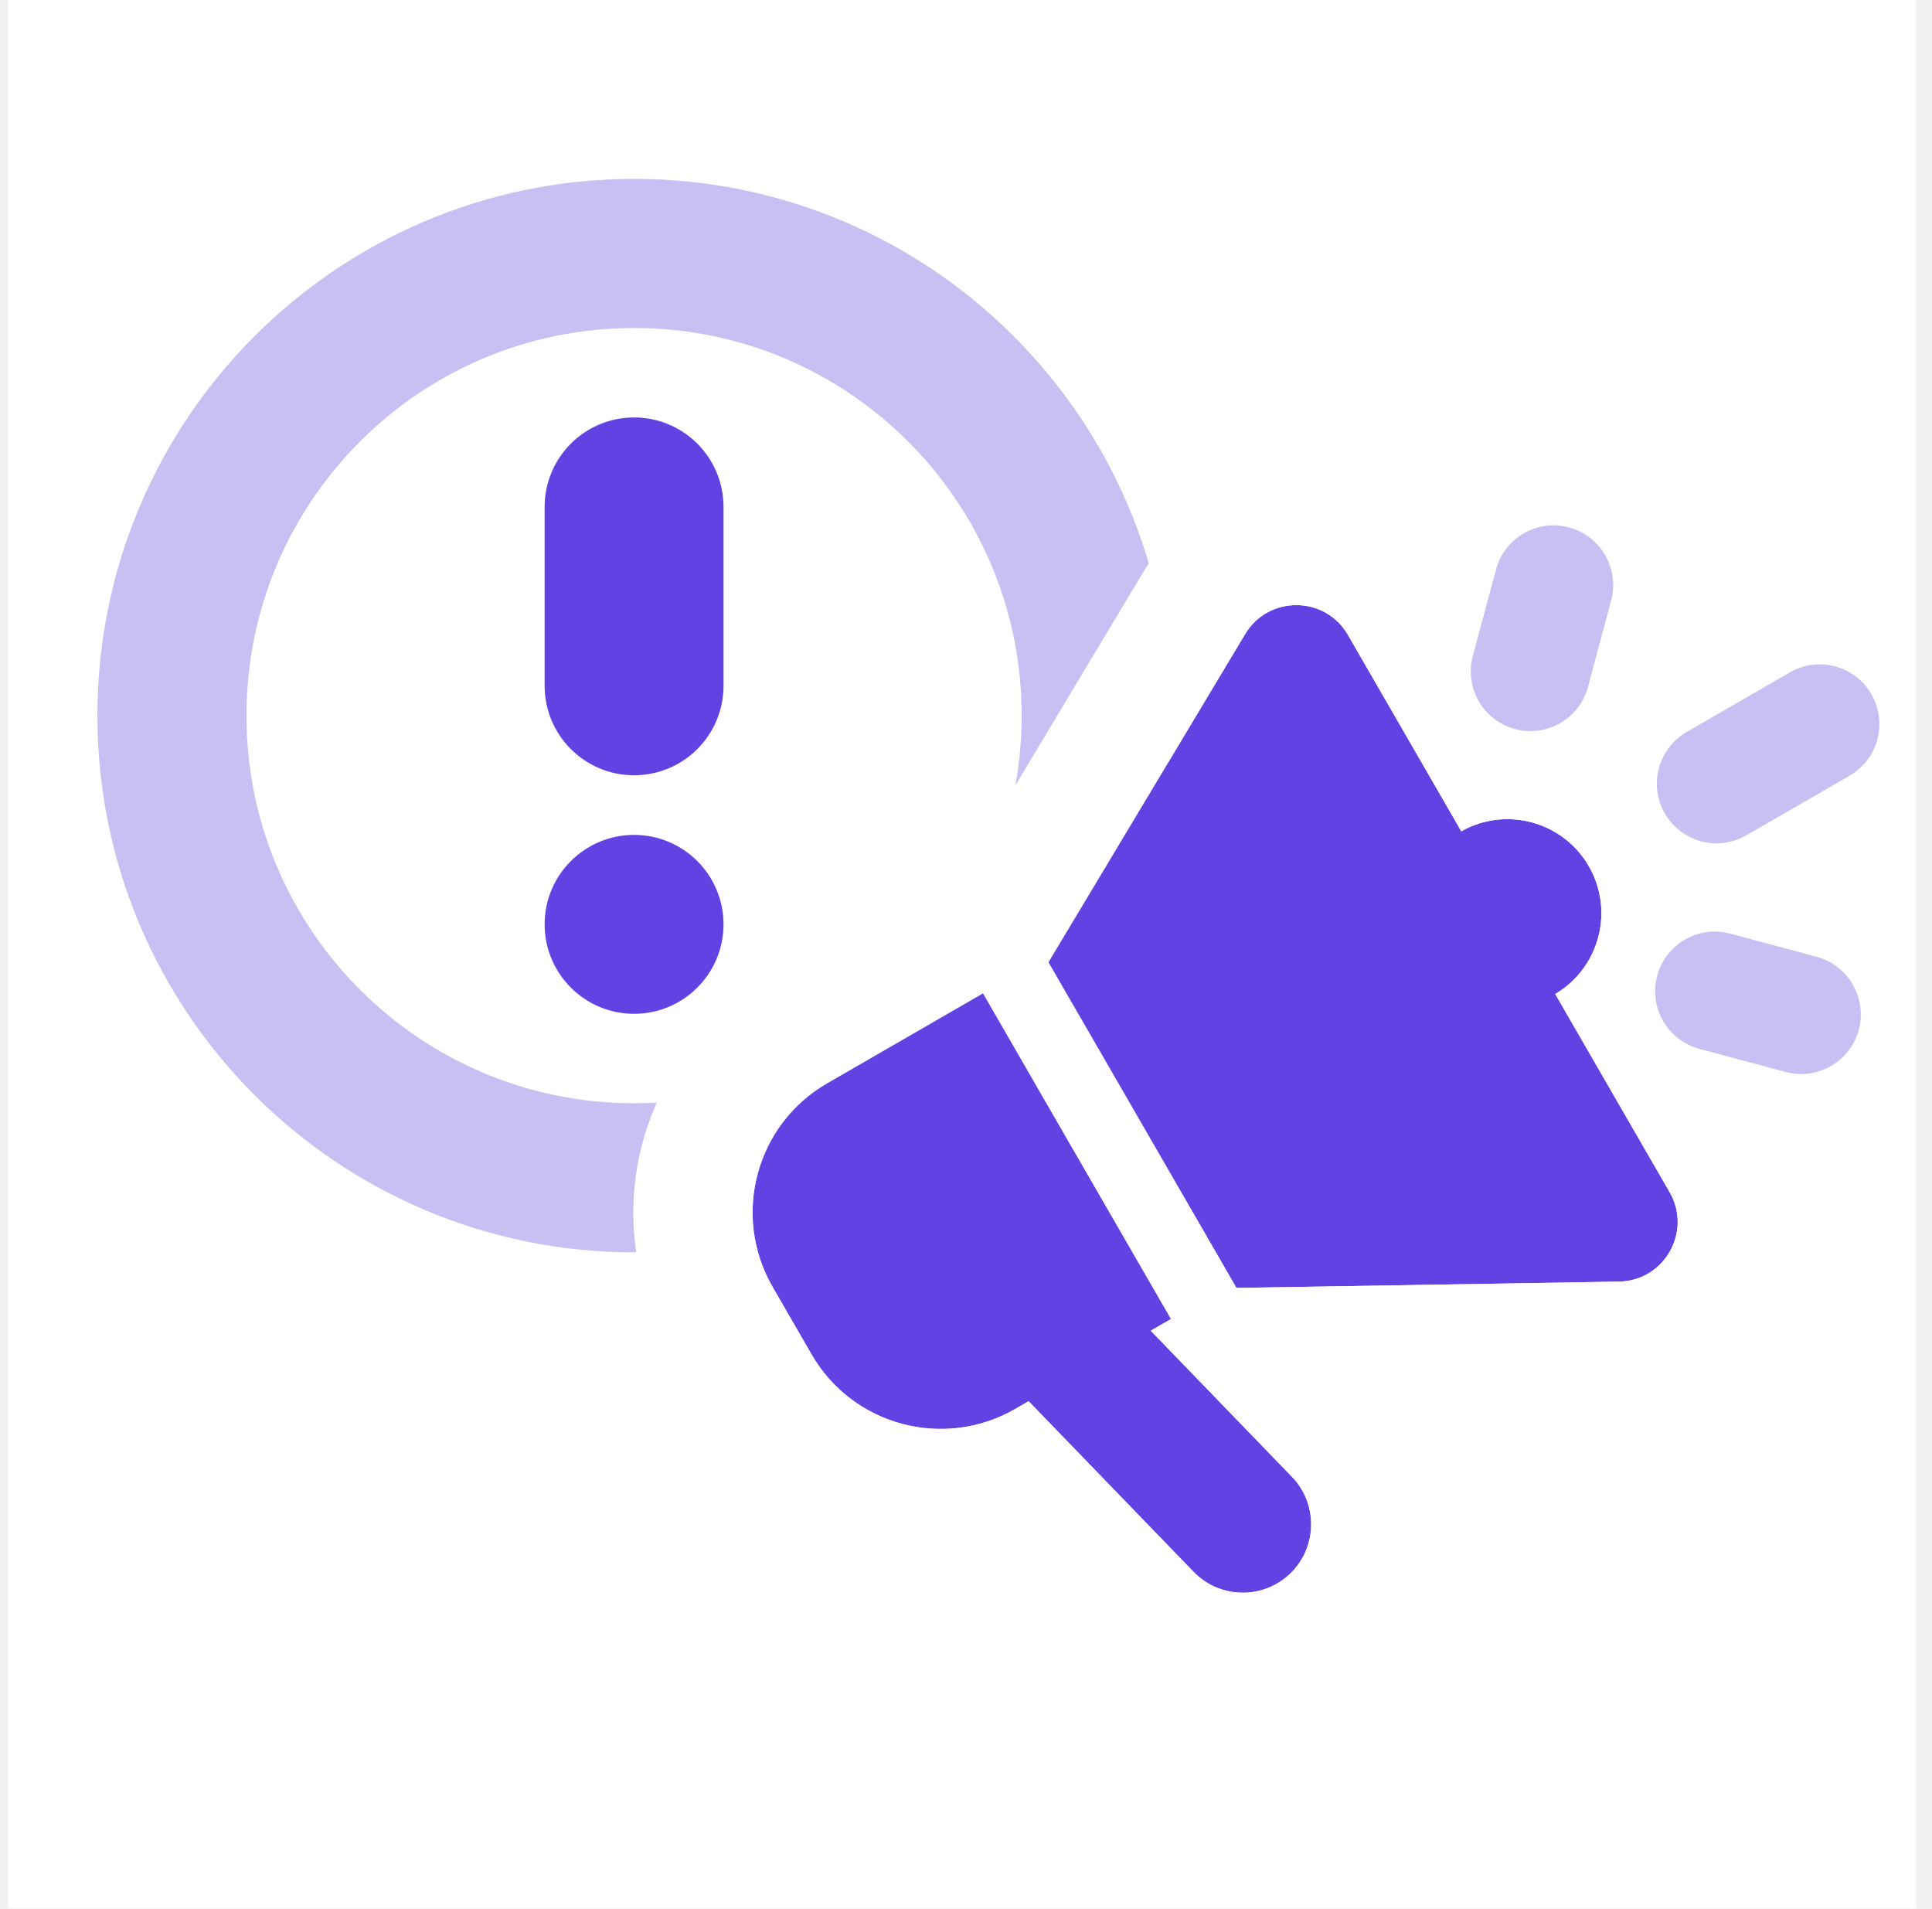
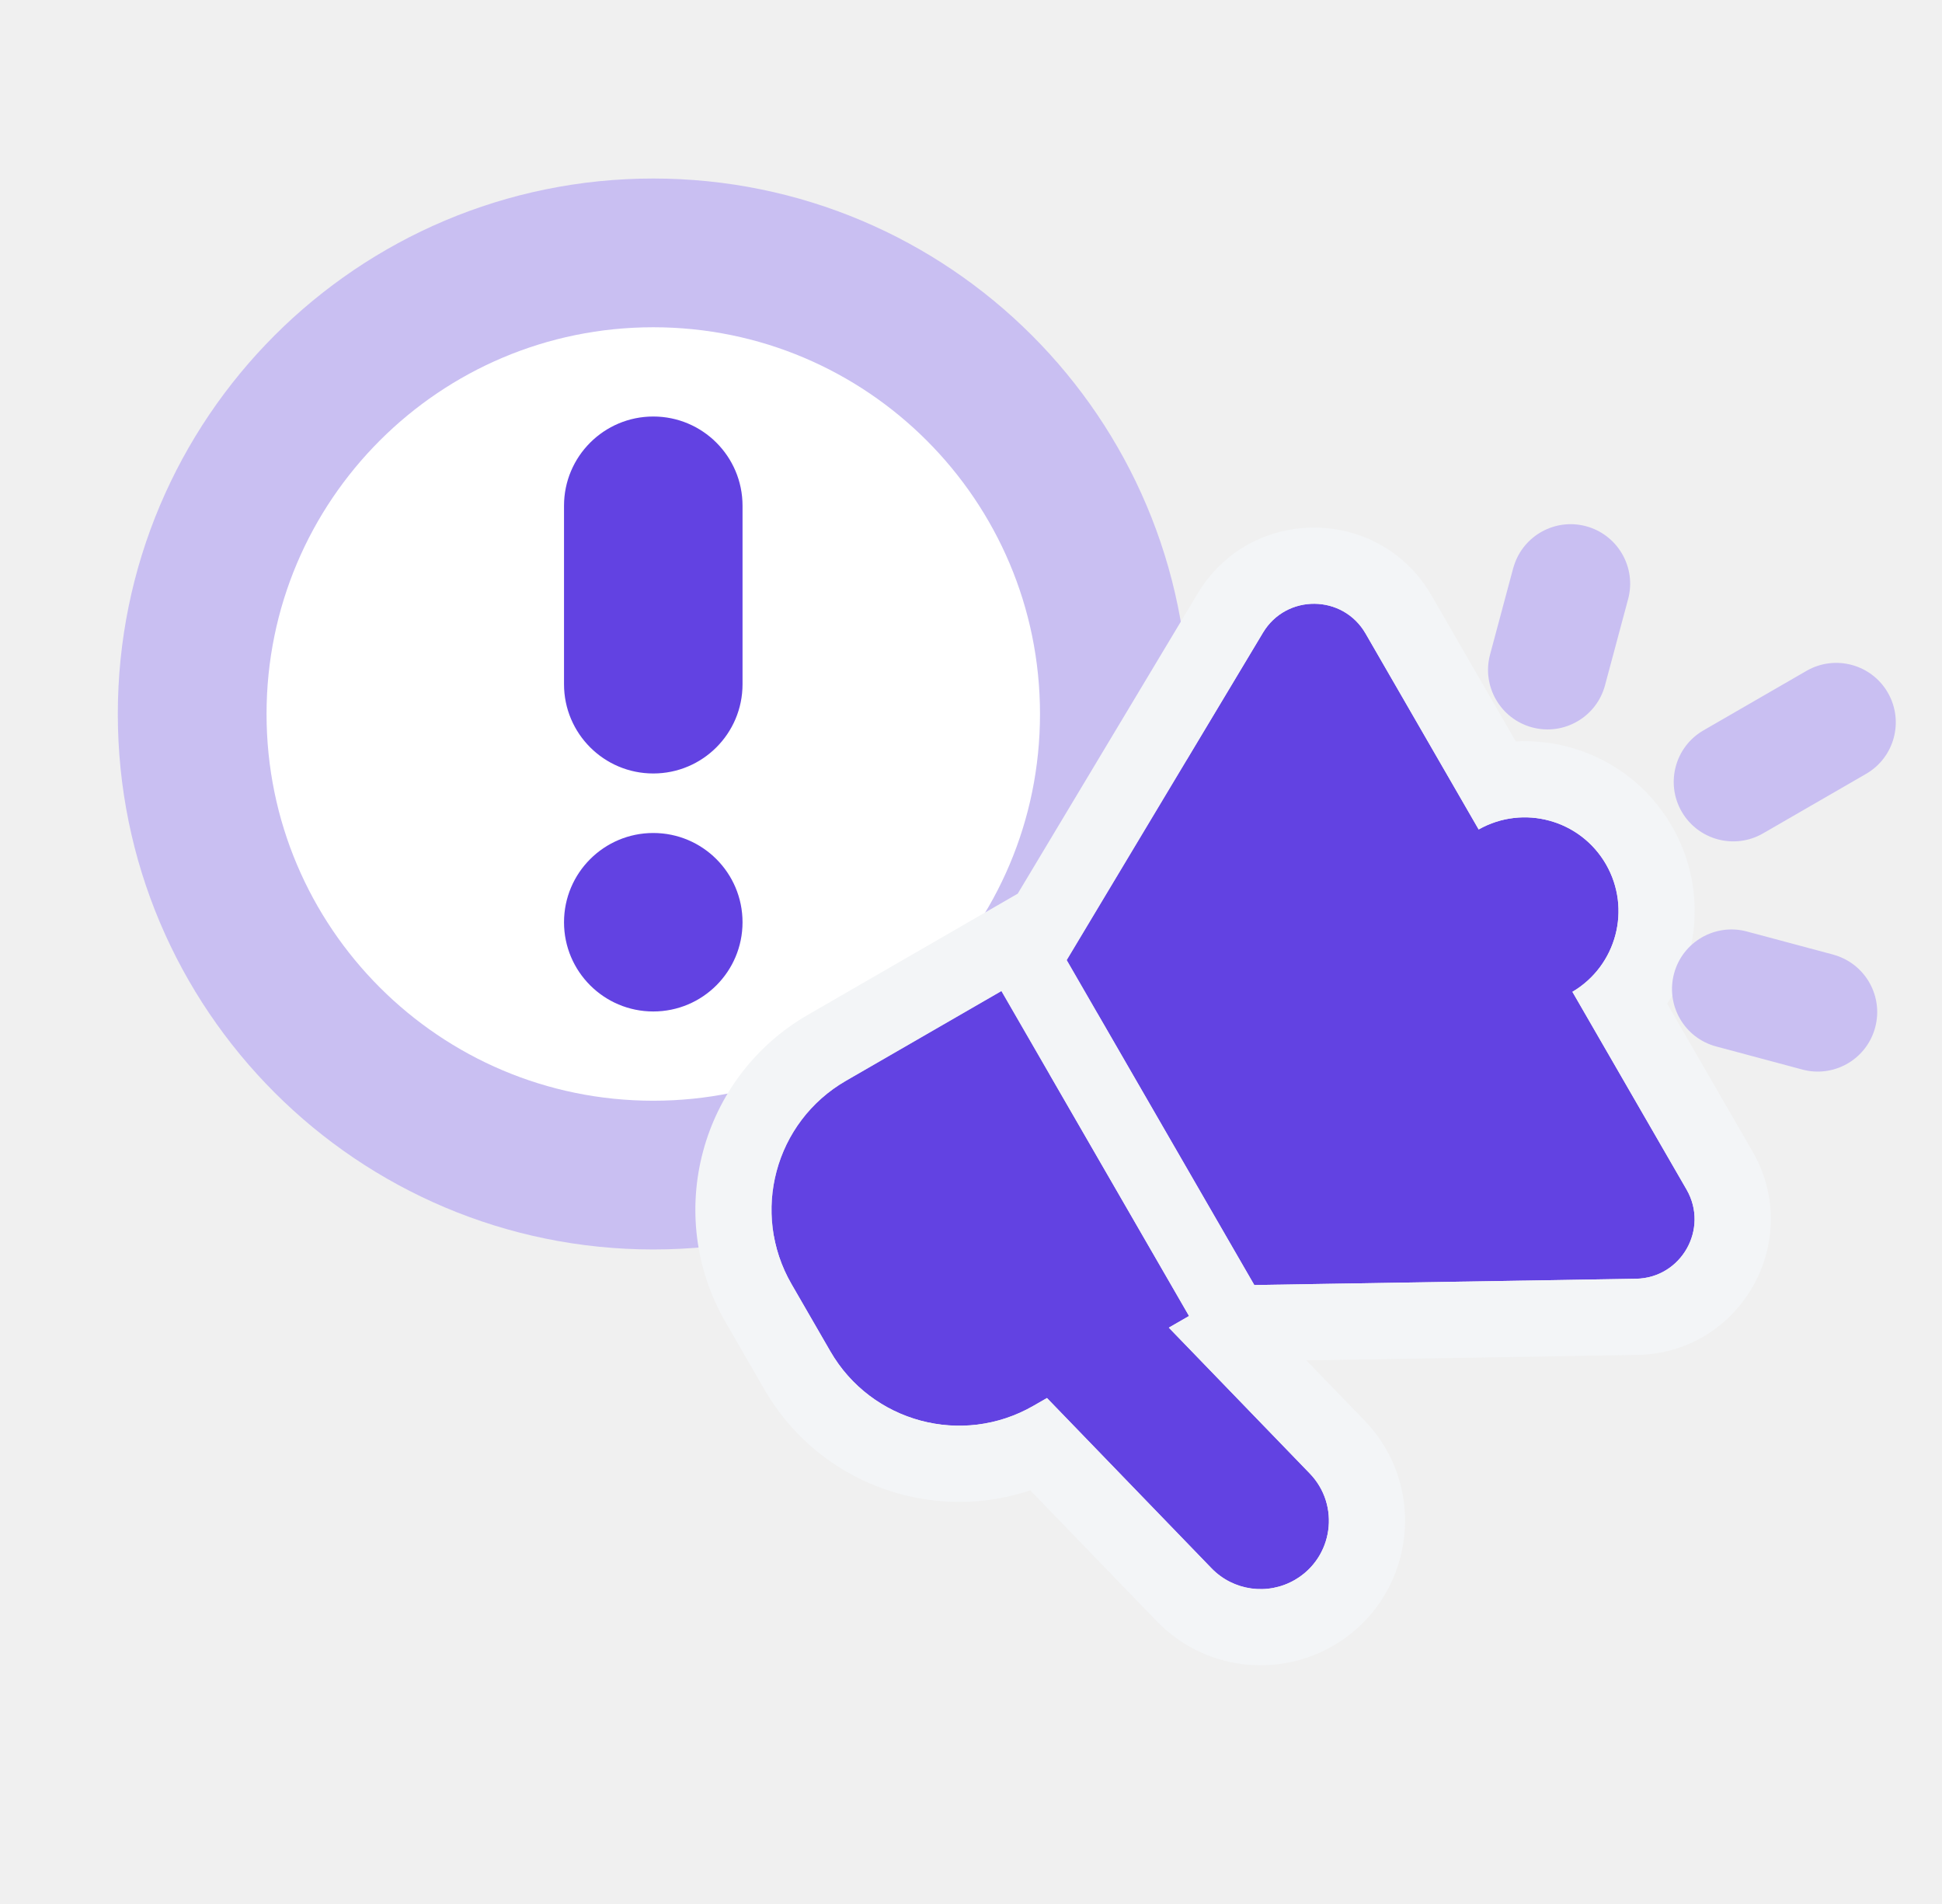
- <svg xmlns="http://www.w3.org/2000/svg" width="81" height="80" viewBox="0 0 81 80" fill="none">
-   <rect width="80" height="80" transform="translate(0.333984)" fill="white" />
-   <circle cx="26.584" cy="30" r="19.375" fill="white" stroke="#C9BFF2" stroke-width="6.25" />
-   <mask id="path-2-outside-1_7140_12308" maskUnits="userSpaceOnUse" x="18.004" y="14.531" width="65.935" height="65.203" fill="black">
-     <rect fill="white" x="18.004" y="14.531" width="65.935" height="65.203" />
-     <path d="M49.096 55.294L48.245 55.785L54.165 61.908C55.461 63.249 55.153 65.452 53.537 66.385C52.397 67.043 50.956 66.84 50.041 65.894L43.124 58.741L42.562 59.066C39.572 60.791 35.75 59.767 34.024 56.778L32.391 53.95C30.665 50.961 31.69 47.139 34.679 45.413L41.213 41.64L49.096 55.294ZM52.204 26.581C53.184 24.946 55.56 24.966 56.513 26.617L61.265 34.848C63.144 33.789 65.53 34.438 66.611 36.311C67.692 38.184 67.06 40.572 65.204 41.671L70 49.978C70.953 51.628 69.782 53.696 67.876 53.727L51.838 53.992L43.955 40.339L52.204 26.581Z" />
+ <svg xmlns="http://www.w3.org/2000/svg" width="51" height="50" viewBox="0 0 51 50" fill="none">
+   <circle cx="17.156" cy="18.75" r="12.109" fill="white" stroke="#C9BFF2" stroke-width="3.906" />
+   <mask id="path-2-outside-1_7728_9185" maskUnits="userSpaceOnUse" x="13.143" y="9.982" width="39.115" height="38.749" fill="black">
+     <rect fill="white" x="13.143" y="9.982" width="39.115" height="38.749" />
+     <path d="M31.226 34.559L30.695 34.865L34.395 38.693C35.206 39.531 35.012 40.908 34.002 41.491C33.29 41.902 32.389 41.776 31.817 41.185L27.495 36.713L27.142 36.916C25.274 37.995 22.885 37.355 21.806 35.487L20.785 33.719C19.707 31.851 20.347 29.462 22.215 28.383L26.299 26.025L31.226 34.559ZM33.168 16.614C33.781 15.592 35.266 15.605 35.862 16.637L38.832 21.782C40.007 21.12 41.499 21.525 42.175 22.696C42.85 23.867 42.455 25.36 41.294 26.046L44.291 31.237C44.887 32.269 44.155 33.561 42.964 33.581L32.94 33.746L28.013 25.213L33.168 16.614Z" />
  </mask>
-   <path d="M49.096 55.294L48.245 55.785L54.165 61.908C55.461 63.249 55.153 65.452 53.537 66.385C52.397 67.043 50.956 66.84 50.041 65.894L43.124 58.741L42.562 59.066C39.572 60.791 35.75 59.767 34.024 56.778L32.391 53.95C30.665 50.961 31.69 47.139 34.679 45.413L41.213 41.64L49.096 55.294ZM52.204 26.581C53.184 24.946 55.56 24.966 56.513 26.617L61.265 34.848C63.144 33.789 65.53 34.438 66.611 36.311C67.692 38.184 67.06 40.572 65.204 41.671L70 49.978C70.953 51.628 69.782 53.696 67.876 53.727L51.838 53.992L43.955 40.339L52.204 26.581Z" fill="#6242E2" />
-   <path d="M49.096 55.294L51.596 59.624L55.926 57.124L53.426 52.794L49.096 55.294ZM48.245 55.785L45.745 51.455L40.199 54.656L44.65 59.26L48.245 55.785ZM54.165 61.908L57.76 58.432L57.759 58.432L54.165 61.908ZM53.537 66.385L56.037 70.715L56.037 70.715L53.537 66.385ZM50.041 65.894L53.636 62.419L53.635 62.418L50.041 65.894ZM43.124 58.741L46.718 55.265L44.005 52.459L40.624 54.411L43.124 58.741ZM42.562 59.066L45.061 63.396L45.062 63.396L42.562 59.066ZM34.024 56.778L29.694 59.278L29.694 59.278L34.024 56.778ZM32.391 53.95L28.061 56.45L32.391 53.95ZM34.679 45.413L32.179 41.082L32.178 41.083L34.679 45.413ZM41.213 41.64L45.543 39.14L43.043 34.81L38.713 37.31L41.213 41.64ZM52.204 26.581L47.916 24.01L47.915 24.01L52.204 26.581ZM61.265 34.848L56.935 37.348L59.408 41.631L63.718 39.204L61.265 34.848ZM66.611 36.311L70.942 33.811L70.941 33.811L66.611 36.311ZM65.204 41.671L62.658 37.368L58.401 39.887L60.874 44.171L65.204 41.671ZM70 49.978L74.33 47.478L74.33 47.478L70 49.978ZM67.876 53.727L67.959 58.727L67.96 58.727L67.876 53.727ZM51.838 53.992L47.508 56.492L48.979 59.04L51.92 58.992L51.838 53.992ZM43.955 40.339L39.667 37.768L38.154 40.291L39.625 42.839L43.955 40.339ZM49.096 55.294L46.596 50.963L45.745 51.455L48.245 55.785L50.745 60.115L51.596 59.624L49.096 55.294ZM48.245 55.785L44.65 59.26L50.57 65.383L54.165 61.908L57.759 58.432L51.839 52.309L48.245 55.785ZM54.165 61.908L50.57 65.383C49.606 64.386 49.836 62.749 51.037 62.055L53.537 66.385L56.037 70.715C60.47 68.155 61.317 62.112 57.76 58.432L54.165 61.908ZM53.537 66.385L51.037 62.055C51.886 61.565 52.957 61.716 53.636 62.419L50.041 65.894L46.447 69.37C48.955 71.964 52.909 72.521 56.037 70.715L53.537 66.385ZM50.041 65.894L53.635 62.418L46.718 55.265L43.124 58.741L39.53 62.217L46.447 69.37L50.041 65.894ZM43.124 58.741L40.624 54.411L40.062 54.736L42.562 59.066L45.062 63.396L45.624 63.071L43.124 58.741ZM42.562 59.066L40.062 54.736C39.464 55.081 38.699 54.876 38.354 54.278L34.024 56.778L29.694 59.278C32.8 64.659 39.681 66.502 45.061 63.396L42.562 59.066ZM34.024 56.778L38.354 54.278L36.721 51.45L32.391 53.95L28.061 56.45L29.694 59.278L34.024 56.778ZM32.391 53.95L36.721 51.45C36.376 50.853 36.581 50.088 37.179 49.742L34.679 45.413L32.178 41.083C26.799 44.189 24.954 51.069 28.061 56.45L32.391 53.95ZM34.679 45.413L37.179 49.743L43.713 45.97L41.213 41.64L38.713 37.31L32.179 41.082L34.679 45.413ZM41.213 41.64L36.883 44.14L44.765 57.794L49.096 55.294L53.426 52.794L45.543 39.14L41.213 41.64ZM52.204 26.581L56.492 29.152C55.511 30.788 53.136 30.767 52.183 29.117L56.513 26.617L60.843 24.117C57.984 19.165 50.857 19.105 47.916 24.01L52.204 26.581ZM56.513 26.617L52.183 29.117L56.935 37.348L61.265 34.848L65.595 32.348L60.843 24.117L56.513 26.617ZM61.265 34.848L63.718 39.204C63.214 39.488 62.572 39.316 62.281 38.811L66.611 36.311L70.941 33.811C68.487 29.561 63.075 28.09 58.811 30.491L61.265 34.848ZM66.611 36.311L62.281 38.81C61.988 38.304 62.162 37.661 62.658 37.368L65.204 41.671L67.751 45.974C71.959 43.484 73.396 38.063 70.942 33.811L66.611 36.311ZM65.204 41.671L60.874 44.171L65.67 52.478L70 49.978L74.33 47.478L69.534 39.171L65.204 41.671ZM70 49.978L65.67 52.477C64.717 50.827 65.887 48.76 67.793 48.728L67.876 53.727L67.96 58.727C73.677 58.631 77.189 52.43 74.33 47.478L70 49.978ZM67.876 53.727L67.794 48.728L51.755 48.993L51.838 53.992L51.92 58.992L67.959 58.727L67.876 53.727ZM51.838 53.992L56.168 51.492L48.285 37.839L43.955 40.339L39.625 42.839L47.508 56.492L51.838 53.992ZM43.955 40.339L48.243 42.91L56.492 29.152L52.204 26.581L47.915 24.01L39.667 37.768L43.955 40.339Z" fill="white" mask="url(#path-2-outside-1_7140_12308)" />
-   <path d="M26.584 35C28.655 35 30.334 36.679 30.334 38.75C30.334 40.821 28.655 42.5 26.584 42.5C24.513 42.5 22.834 40.821 22.834 38.75C22.834 36.679 24.513 35 26.584 35ZM26.584 17.5C28.655 17.5 30.334 19.179 30.334 21.25V28.75C30.334 30.821 28.655 32.5 26.584 32.5C24.513 32.5 22.834 30.821 22.834 28.75V21.25C22.834 19.179 24.513 17.5 26.584 17.5Z" fill="#6242E2" />
-   <path d="M69.478 40.907C69.836 39.574 71.206 38.782 72.54 39.14L76.162 40.109L76.285 40.147C77.544 40.553 78.276 41.88 77.93 43.172C77.583 44.464 76.286 45.247 74.993 44.97L74.868 44.94L71.246 43.969C69.912 43.611 69.121 42.241 69.478 40.907ZM75.045 28.186C76.24 27.496 77.769 27.907 78.46 29.102C79.15 30.298 78.74 31.827 77.545 32.518L73.215 35.018C72.019 35.708 70.49 35.298 69.8 34.102C69.109 32.907 69.519 31.377 70.715 30.686L75.045 28.186ZM62.755 23.755C63.161 22.497 64.488 21.764 65.78 22.11C67.072 22.456 67.855 23.755 67.578 25.048L67.548 25.173L66.578 28.795C66.221 30.129 64.849 30.92 63.515 30.562C62.182 30.205 61.391 28.834 61.748 27.501L62.719 23.879L62.755 23.755Z" fill="#C9BFF2" />
+   <path d="M31.226 34.559L30.695 34.865L34.395 38.693C35.206 39.531 35.012 40.908 34.002 41.491C33.29 41.902 32.389 41.776 31.817 41.185L27.495 36.713L27.142 36.916C25.274 37.995 22.885 37.355 21.806 35.487L20.785 33.719C19.707 31.851 20.347 29.462 22.215 28.383L26.299 26.025L31.226 34.559ZM33.168 16.614C33.781 15.592 35.266 15.605 35.862 16.637L38.832 21.782C40.007 21.12 41.499 21.525 42.175 22.696C42.85 23.867 42.455 25.36 41.294 26.046L44.291 31.237C44.887 32.269 44.155 33.561 42.964 33.581L32.94 33.746L28.013 25.213L33.168 16.614Z" fill="#6242E2" />
+   <path d="M31.226 34.559L32.226 36.291L33.958 35.291L32.958 33.559L31.226 34.559ZM30.695 34.865L29.695 33.133L27.477 34.414L29.257 36.255L30.695 34.865ZM34.395 38.693L35.833 37.303L35.833 37.303L34.395 38.693ZM34.002 41.491L35.002 43.223L35.002 43.223L34.002 41.491ZM31.817 41.185L30.38 42.575L30.38 42.575L31.817 41.185ZM27.495 36.713L28.933 35.323L27.847 34.2L26.495 34.981L27.495 36.713ZM21.806 35.487L20.074 36.487L21.806 35.487ZM20.785 33.719L19.053 34.719L19.053 34.719L20.785 33.719ZM26.299 26.025L28.031 25.025L27.031 23.293L25.299 24.293L26.299 26.025ZM33.168 16.614L31.453 15.585L31.453 15.586L33.168 16.614ZM35.862 16.637L34.13 17.637L35.862 16.637ZM38.832 21.782L37.1 22.782L38.09 24.496L39.814 23.524L38.832 21.782ZM42.175 22.696L43.907 21.696L43.907 21.696L42.175 22.696ZM41.294 26.046L40.276 24.325L38.572 25.332L39.562 27.046L41.294 26.046ZM44.291 31.237L46.023 30.237L46.023 30.237L44.291 31.237ZM42.964 33.581L42.997 35.581L42.997 35.581L42.964 33.581ZM32.94 33.746L31.208 34.746L31.796 35.765L32.973 35.746L32.94 33.746ZM28.013 25.213L26.298 24.184L25.693 25.194L26.281 26.213L28.013 25.213ZM31.226 34.559L30.226 32.827L29.695 33.133L30.695 34.865L31.695 36.597L32.226 36.291L31.226 34.559ZM30.695 34.865L29.257 36.255L32.958 40.083L34.395 38.693L35.833 37.303L32.133 33.475L30.695 34.865ZM34.395 38.693L32.958 40.083C32.863 39.985 32.886 39.826 33.002 39.759L34.002 41.491L35.002 43.223C37.138 41.99 37.549 39.077 35.833 37.303L34.395 38.693ZM34.002 41.491L33.002 39.759C33.084 39.712 33.188 39.725 33.255 39.794L31.817 41.185L30.38 42.575C31.59 43.827 33.496 44.092 35.002 43.223L34.002 41.491ZM31.817 41.185L33.255 39.795L28.933 35.323L27.495 36.713L26.057 38.103L30.38 42.575L31.817 41.185ZM27.495 36.713L26.495 34.981L26.142 35.184L27.142 36.916L28.142 38.649L28.495 38.445L27.495 36.713ZM27.142 36.916L26.142 35.184C25.23 35.711 24.064 35.398 23.538 34.487L21.806 35.487L20.074 36.487C21.705 39.312 25.317 40.279 28.142 38.649L27.142 36.916ZM21.806 35.487L23.538 34.487L22.517 32.719L20.785 33.719L19.053 34.719L20.074 36.487L21.806 35.487ZM20.785 33.719L22.517 32.719C21.991 31.807 22.304 30.642 23.215 30.115L22.215 28.383L21.215 26.651C18.39 28.282 17.423 31.894 19.053 34.719L20.785 33.719ZM22.215 28.383L23.215 30.115L27.299 27.757L26.299 26.025L25.299 24.293L21.215 26.651L22.215 28.383ZM26.299 26.025L24.567 27.025L29.494 35.559L31.226 34.559L32.958 33.559L28.031 25.025L26.299 26.025ZM33.168 16.614L34.883 17.643C34.712 17.929 34.296 17.925 34.13 17.637L35.862 16.637L37.594 15.637C36.236 13.285 32.85 13.256 31.453 15.585L33.168 16.614ZM35.862 16.637L34.13 17.637L37.1 22.782L38.832 21.782L40.564 20.782L37.594 15.637L35.862 16.637ZM38.832 21.782L39.814 23.524C40.035 23.4 40.316 23.476 40.443 23.696L42.175 22.696L43.907 21.696C42.682 19.574 39.979 18.84 37.85 20.04L38.832 21.782ZM42.175 22.696L40.443 23.696C40.568 23.914 40.496 24.195 40.276 24.325L41.294 26.046L42.312 27.768C44.414 26.525 45.132 23.819 43.907 21.696L42.175 22.696ZM41.294 26.046L39.562 27.046L42.559 32.237L44.291 31.237L46.023 30.237L43.026 25.046L41.294 26.046ZM44.291 31.237L42.559 32.237C42.393 31.949 42.597 31.587 42.931 31.581L42.964 33.581L42.997 35.581C45.714 35.535 47.381 32.589 46.023 30.237L44.291 31.237ZM42.964 33.581L42.931 31.581L32.907 31.746L32.94 33.746L32.973 35.746L42.997 35.581L42.964 33.581ZM32.94 33.746L34.672 32.746L29.745 24.213L28.013 25.213L26.281 26.213L31.208 34.746L32.94 33.746ZM28.013 25.213L29.729 26.241L34.884 17.642L33.168 16.614L31.453 15.586L26.298 24.184L28.013 25.213Z" fill="#F3F5F7" mask="url(#path-2-outside-1_7728_9185)" />
+   <path d="M17.156 21.875C18.451 21.875 19.5 22.924 19.5 24.219C19.5 25.513 18.451 26.562 17.156 26.562C15.862 26.562 14.812 25.513 14.812 24.219C14.812 22.924 15.862 21.875 17.156 21.875ZM17.156 10.938C18.451 10.938 19.5 11.987 19.5 13.281V17.969C19.5 19.263 18.451 20.312 17.156 20.312C15.862 20.312 14.812 19.263 14.812 17.969V13.281C14.812 11.987 15.862 10.938 17.156 10.938Z" fill="#6242E2" />
+   <path d="M43.963 25.567C44.186 24.734 45.043 24.238 45.877 24.462L48.141 25.068L48.218 25.092C49.004 25.346 49.461 26.175 49.245 26.982C49.029 27.79 48.218 28.279 47.41 28.106L47.332 28.087L45.067 27.48C44.234 27.257 43.74 26.401 43.963 25.567ZM47.442 17.617C48.19 17.186 49.146 17.442 49.577 18.189C50.008 18.937 49.752 19.892 49.005 20.323L46.299 21.886C45.551 22.317 44.596 22.061 44.164 21.314C43.733 20.567 43.989 19.611 44.736 19.18L47.442 17.617ZM39.762 14.847C40.016 14.06 40.845 13.603 41.652 13.819C42.459 14.036 42.949 14.846 42.776 15.654L42.757 15.732L42.15 17.997C41.927 18.83 41.07 19.325 40.237 19.102C39.404 18.878 38.908 18.021 39.132 17.187L39.738 14.924L39.762 14.847Z" fill="#C9BFF2" />
</svg>
